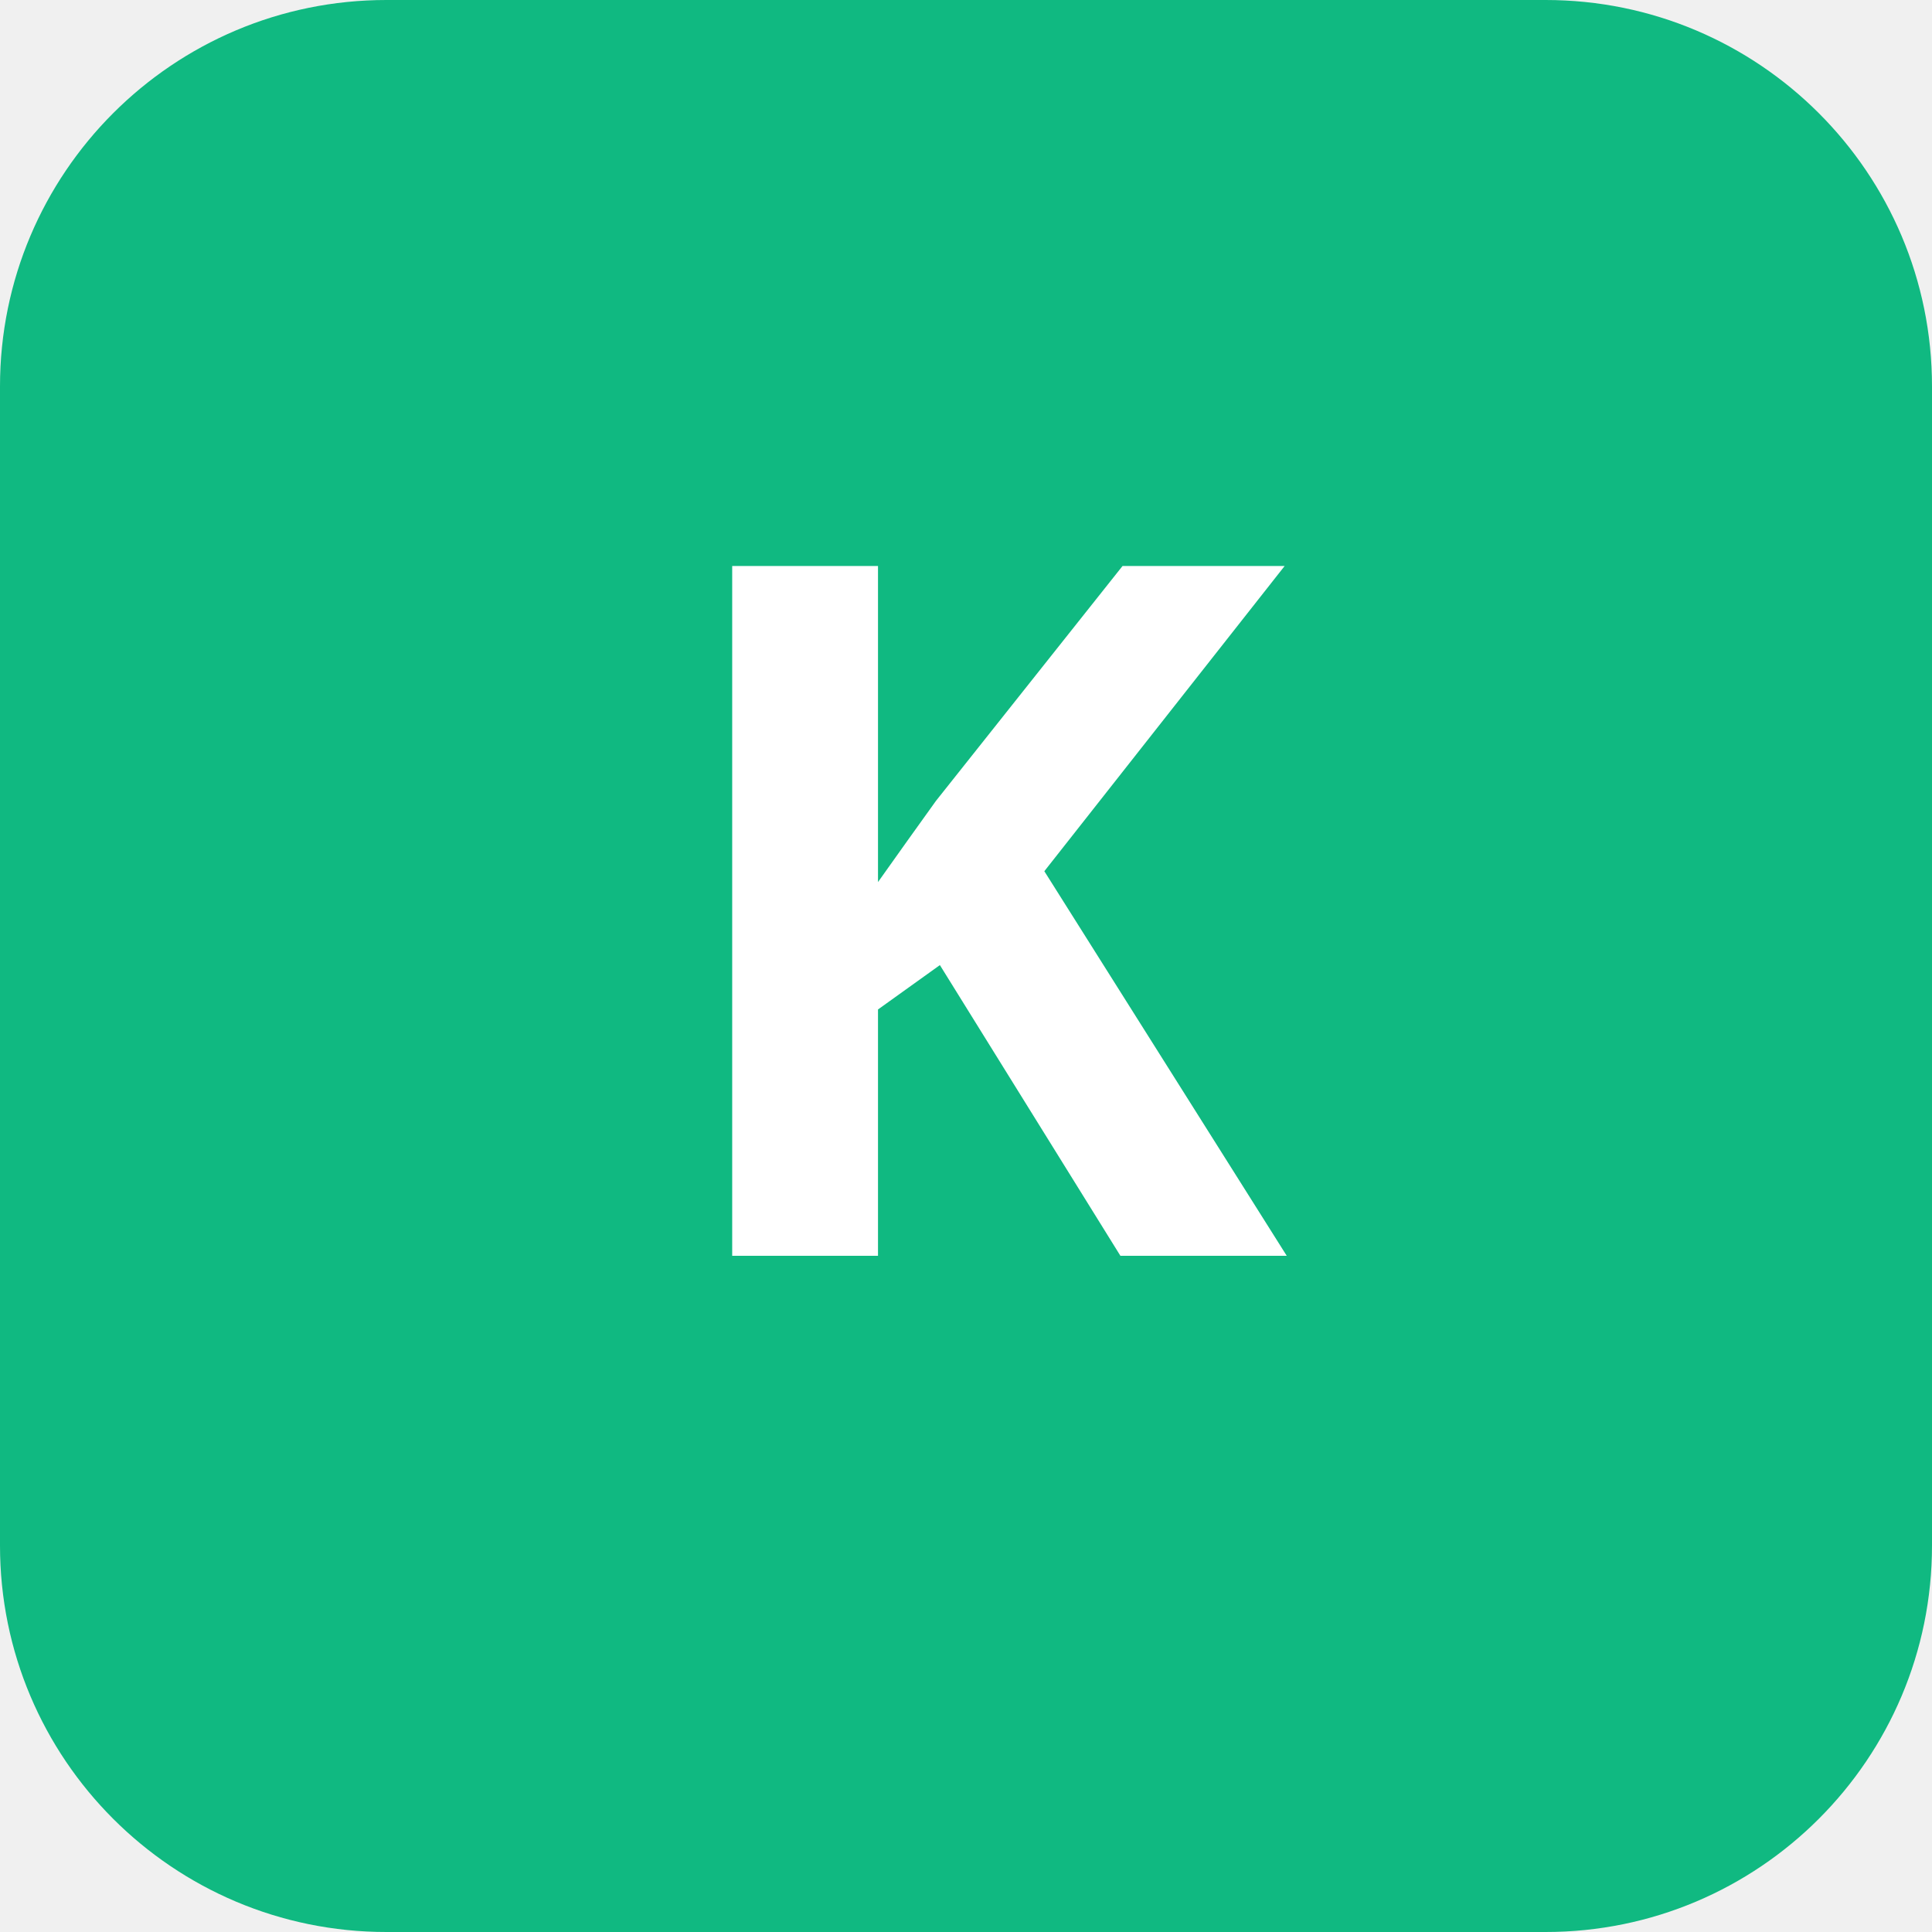
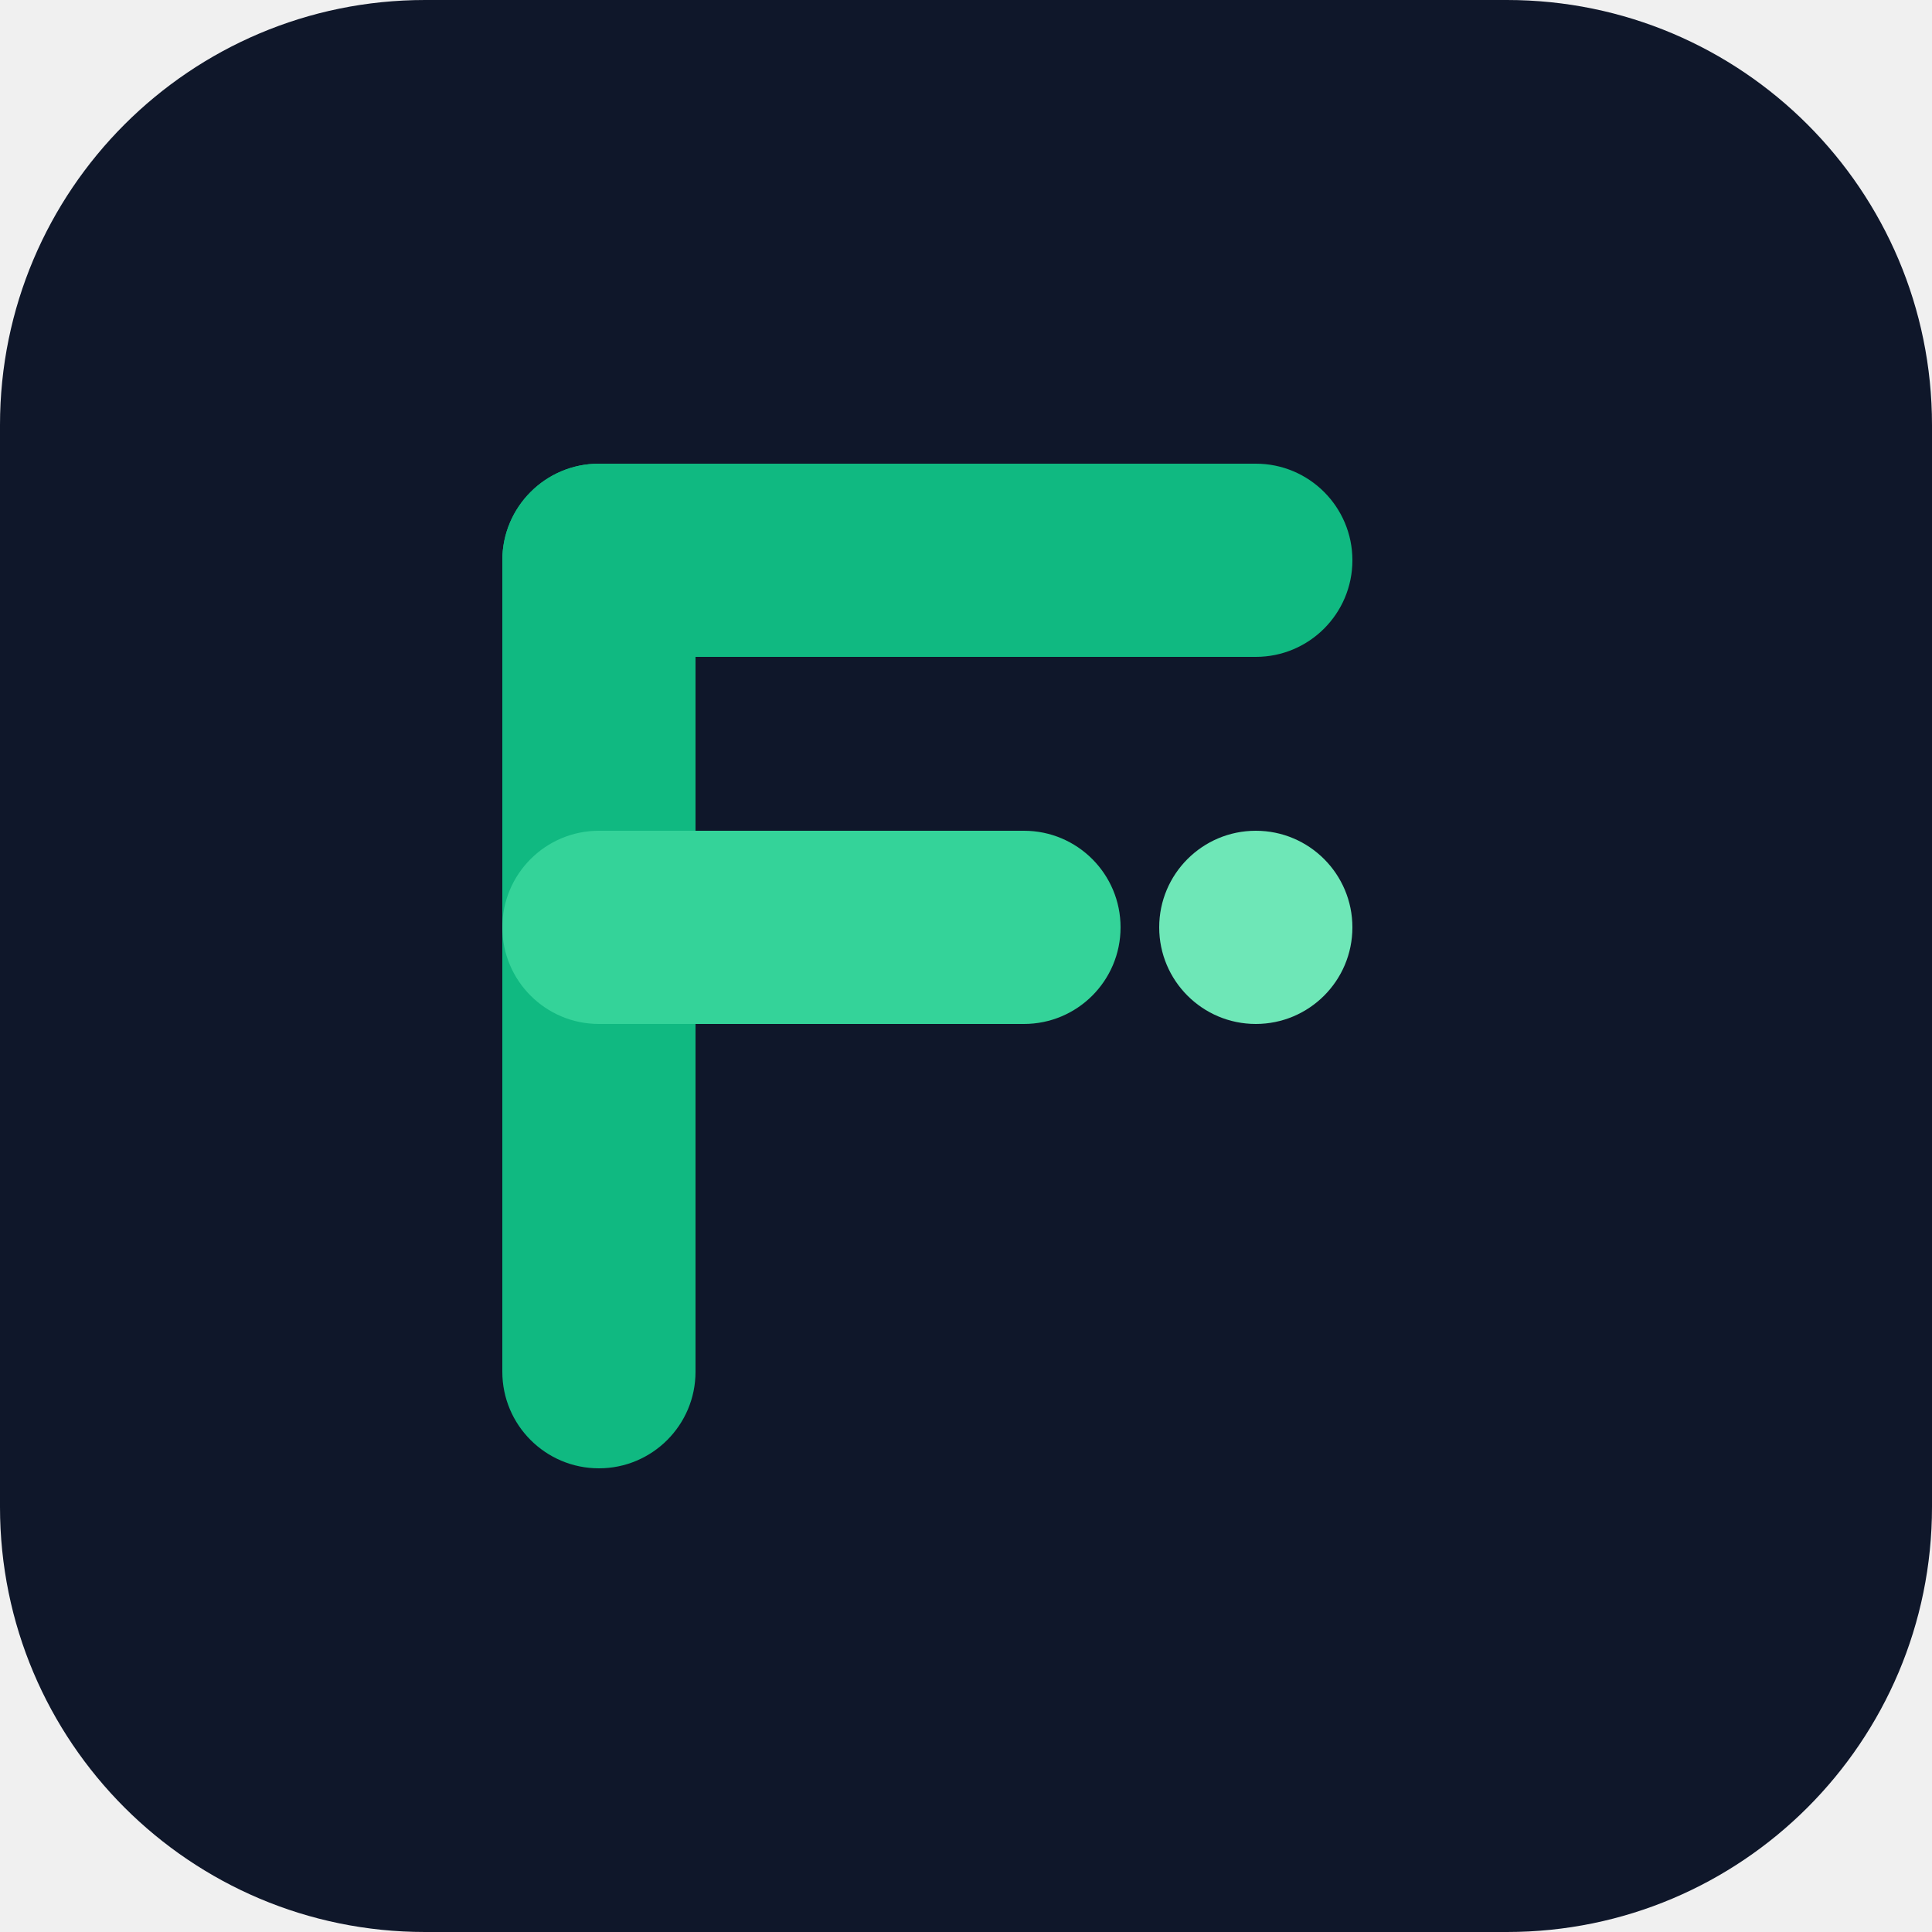
<svg xmlns="http://www.w3.org/2000/svg" viewBox="0 0 100 100">
-   <rect width="100" height="100" rx="20" fill="#10b981" />
-   <text x="50" y="65" text-anchor="middle" font-family="sans-serif" font-weight="bold" font-size="50" fill="white">K</text>
+   <rect width="100" height="100" rx="22" fill="#0f172a" />
+   <g transform="translate(26, 24)">
+     <rect x="0" y="0" width="10" height="52" rx="5" fill="#10b981" />
+     <rect x="0" y="0" width="44" height="10" rx="5" fill="#10b981" />
+     <rect x="0" y="19" width="32" height="10" rx="5" fill="#34d399" />
+     <circle cx="39" cy="24" r="5" fill="#6ee7b7" />
+   </g>
</svg>
